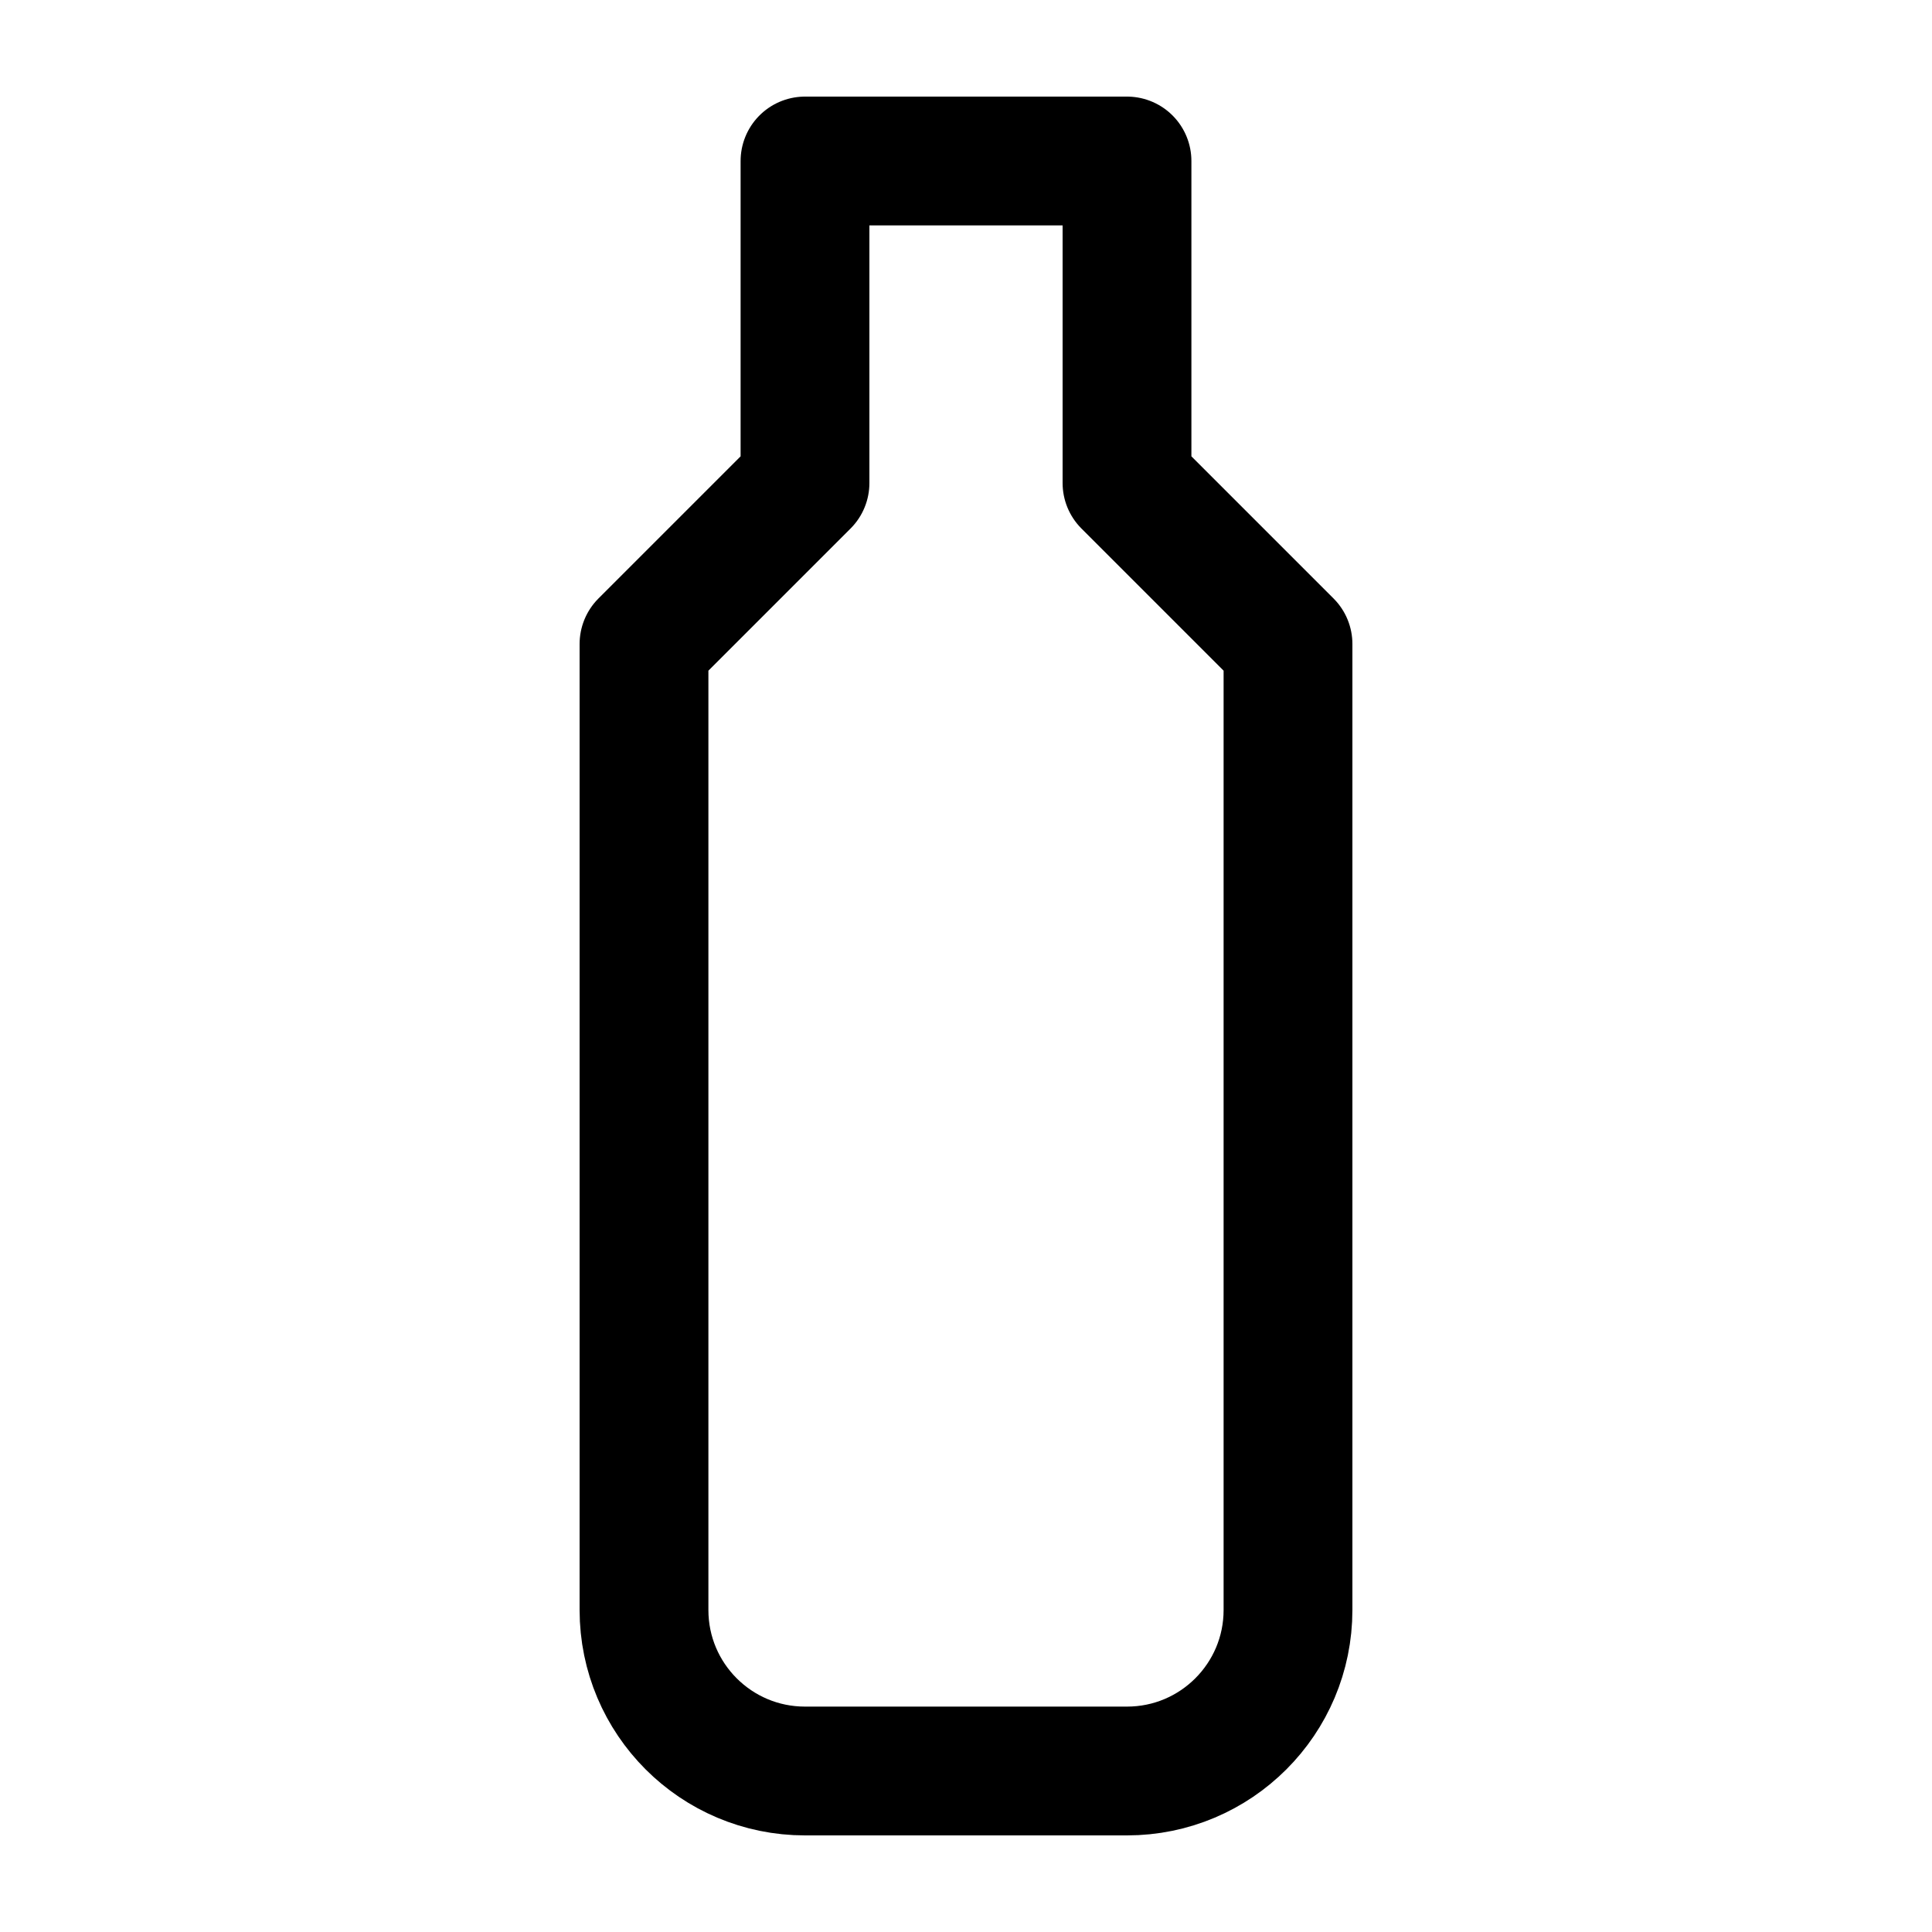
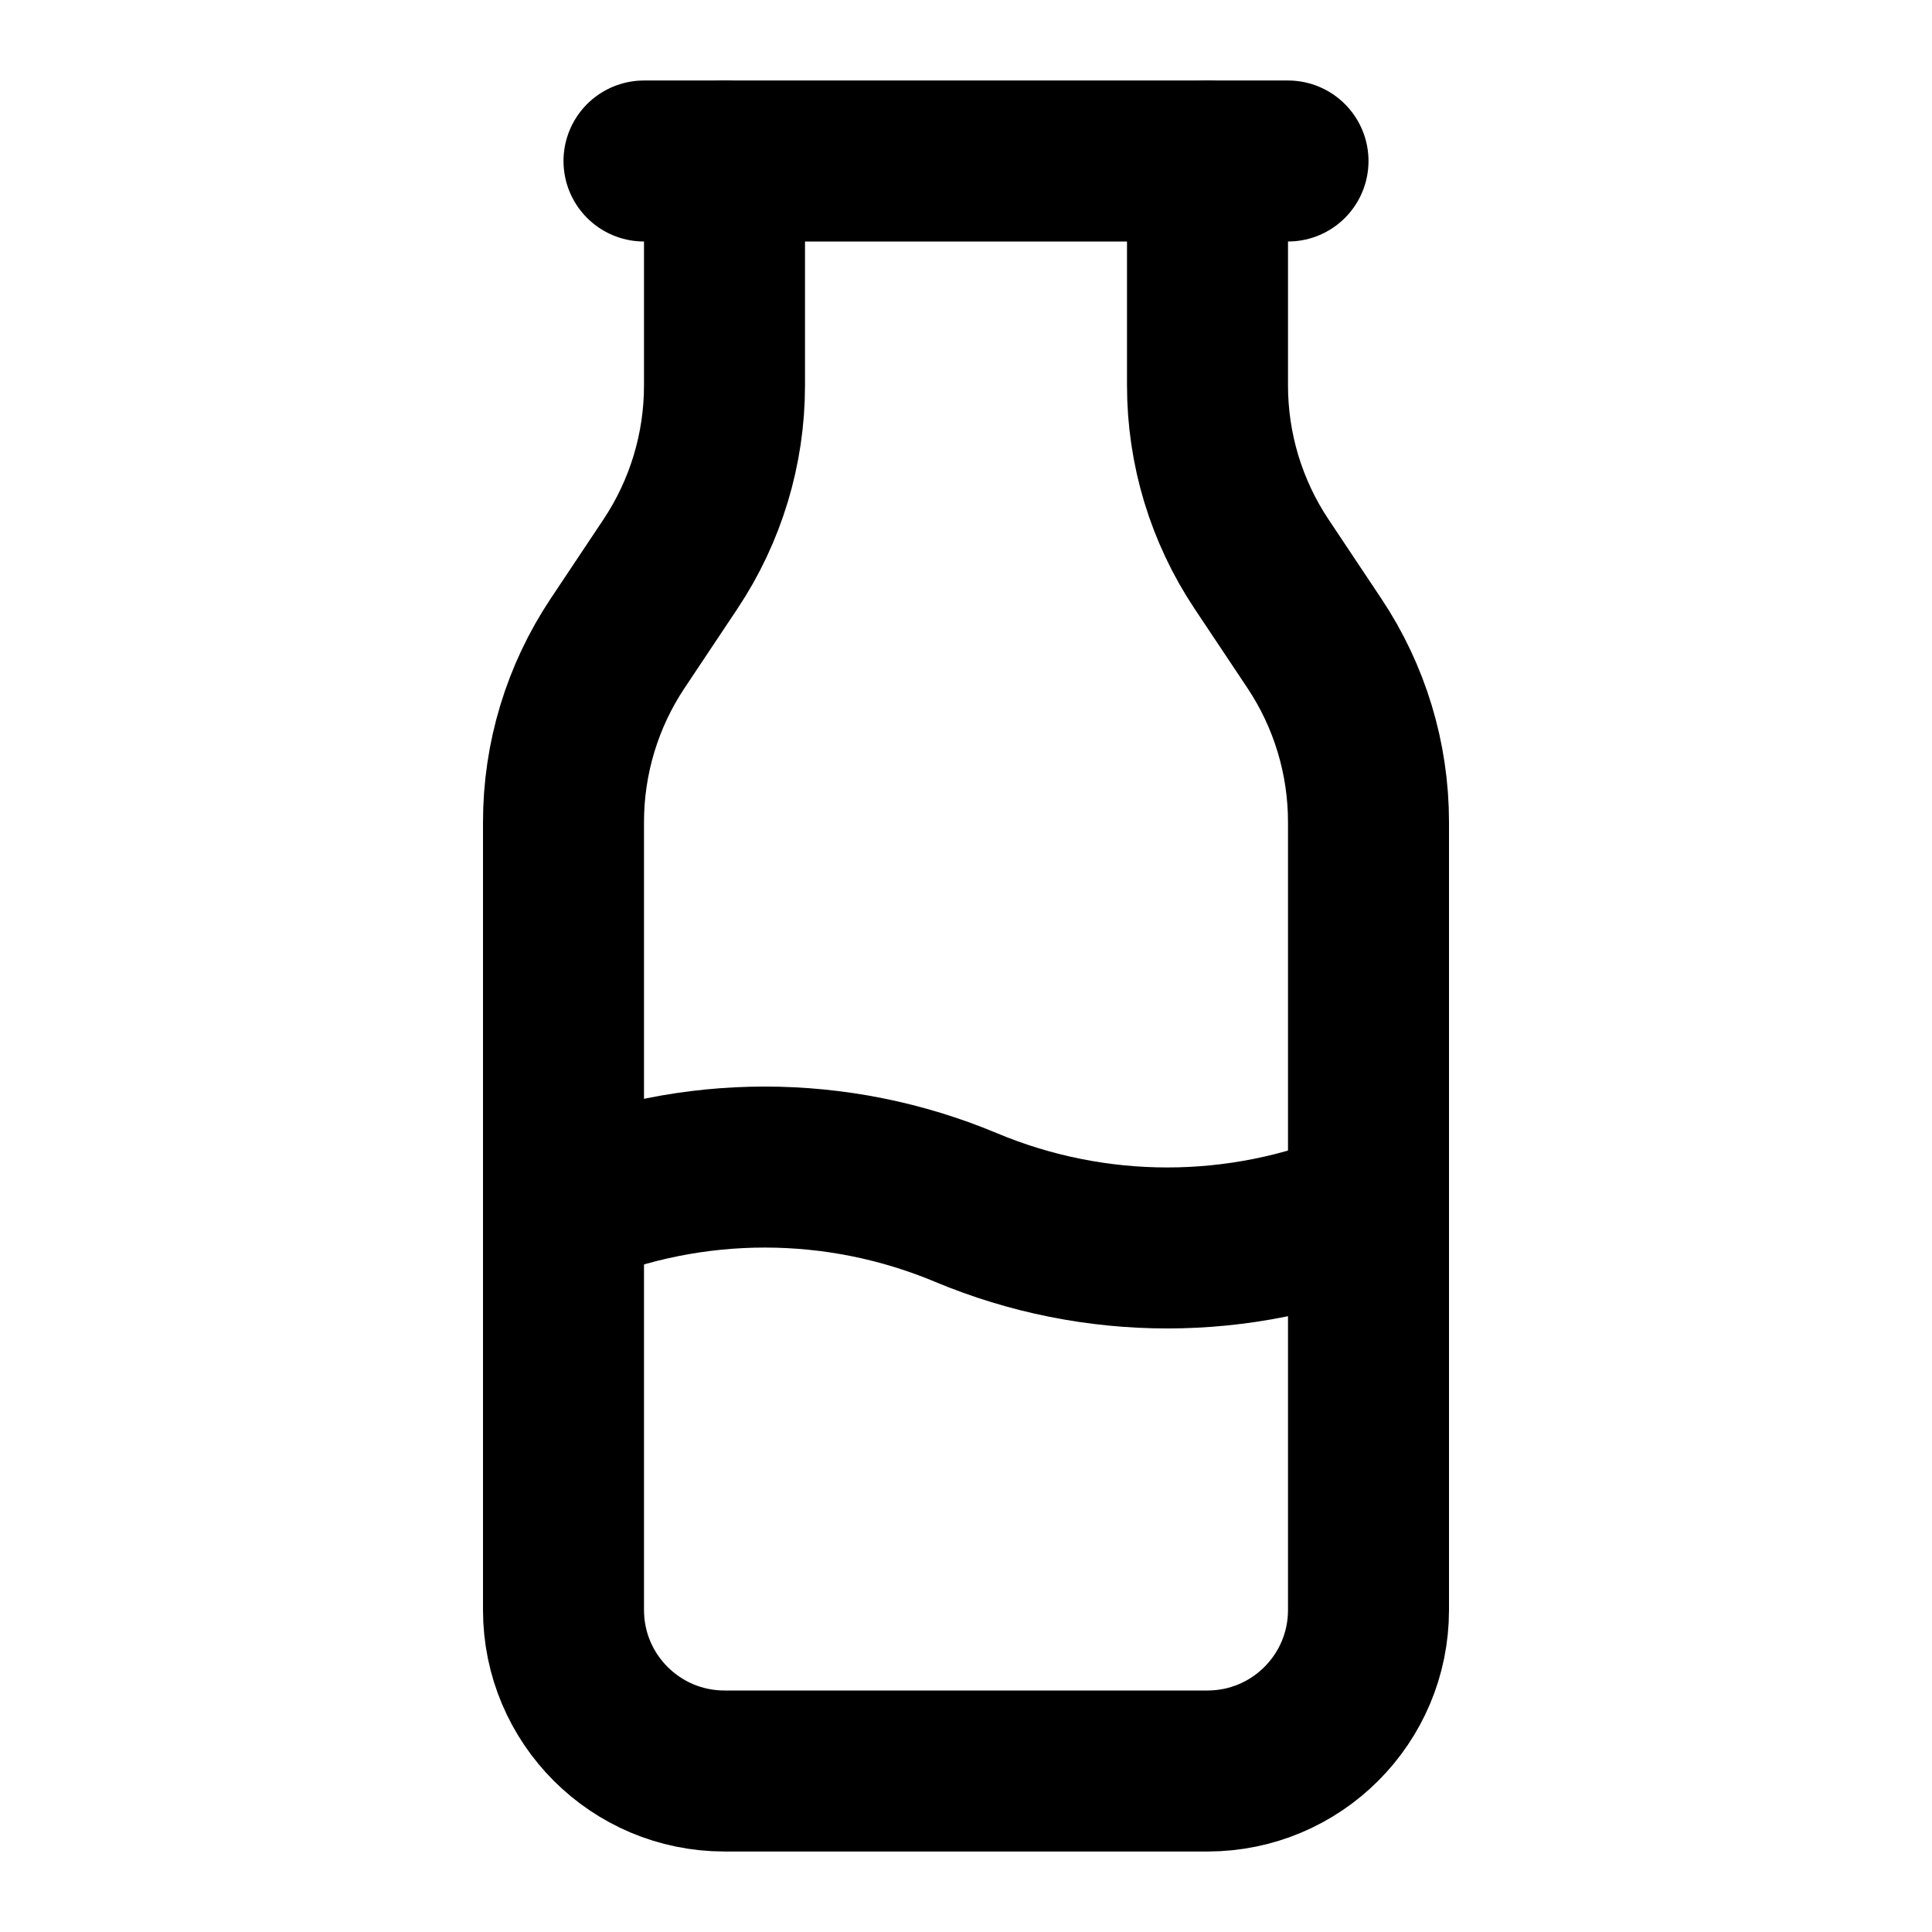
- <svg xmlns="http://www.w3.org/2000/svg" viewBox="0 0 24 24" fill="none" stroke="currentColor" stroke-width="1.6" stroke-linecap="round" stroke-linejoin="round">
-   <path d="M10 2h4v4l2 2v12a2 2 0 0 1-2 2h-4a2 2 0 0 1-2-2V8l2-2z" />
+ <svg xmlns="http://www.w3.org/2000/svg" width="24" height="24" viewBox="0 0 24 24" fill="none" stroke="currentColor" stroke-width="2" stroke-linecap="round" stroke-linejoin="round">
+   <path d="M8 2h8" />
+   <path d="M9 2v2.789a4 4 0 0 1-.672 2.219l-.656.984A4 4 0 0 0 7 10.212V20a2 2 0 0 0 2 2h6a2 2 0 0 0 2-2v-9.789a4 4 0 0 0-.672-2.219l-.656-.984A4 4 0 0 1 15 4.788V2" />
+   <path d="M7 15a6.472 6.472 0 0 1 5 0 6.47 6.47 0 0 0 5 0" />
</svg>
